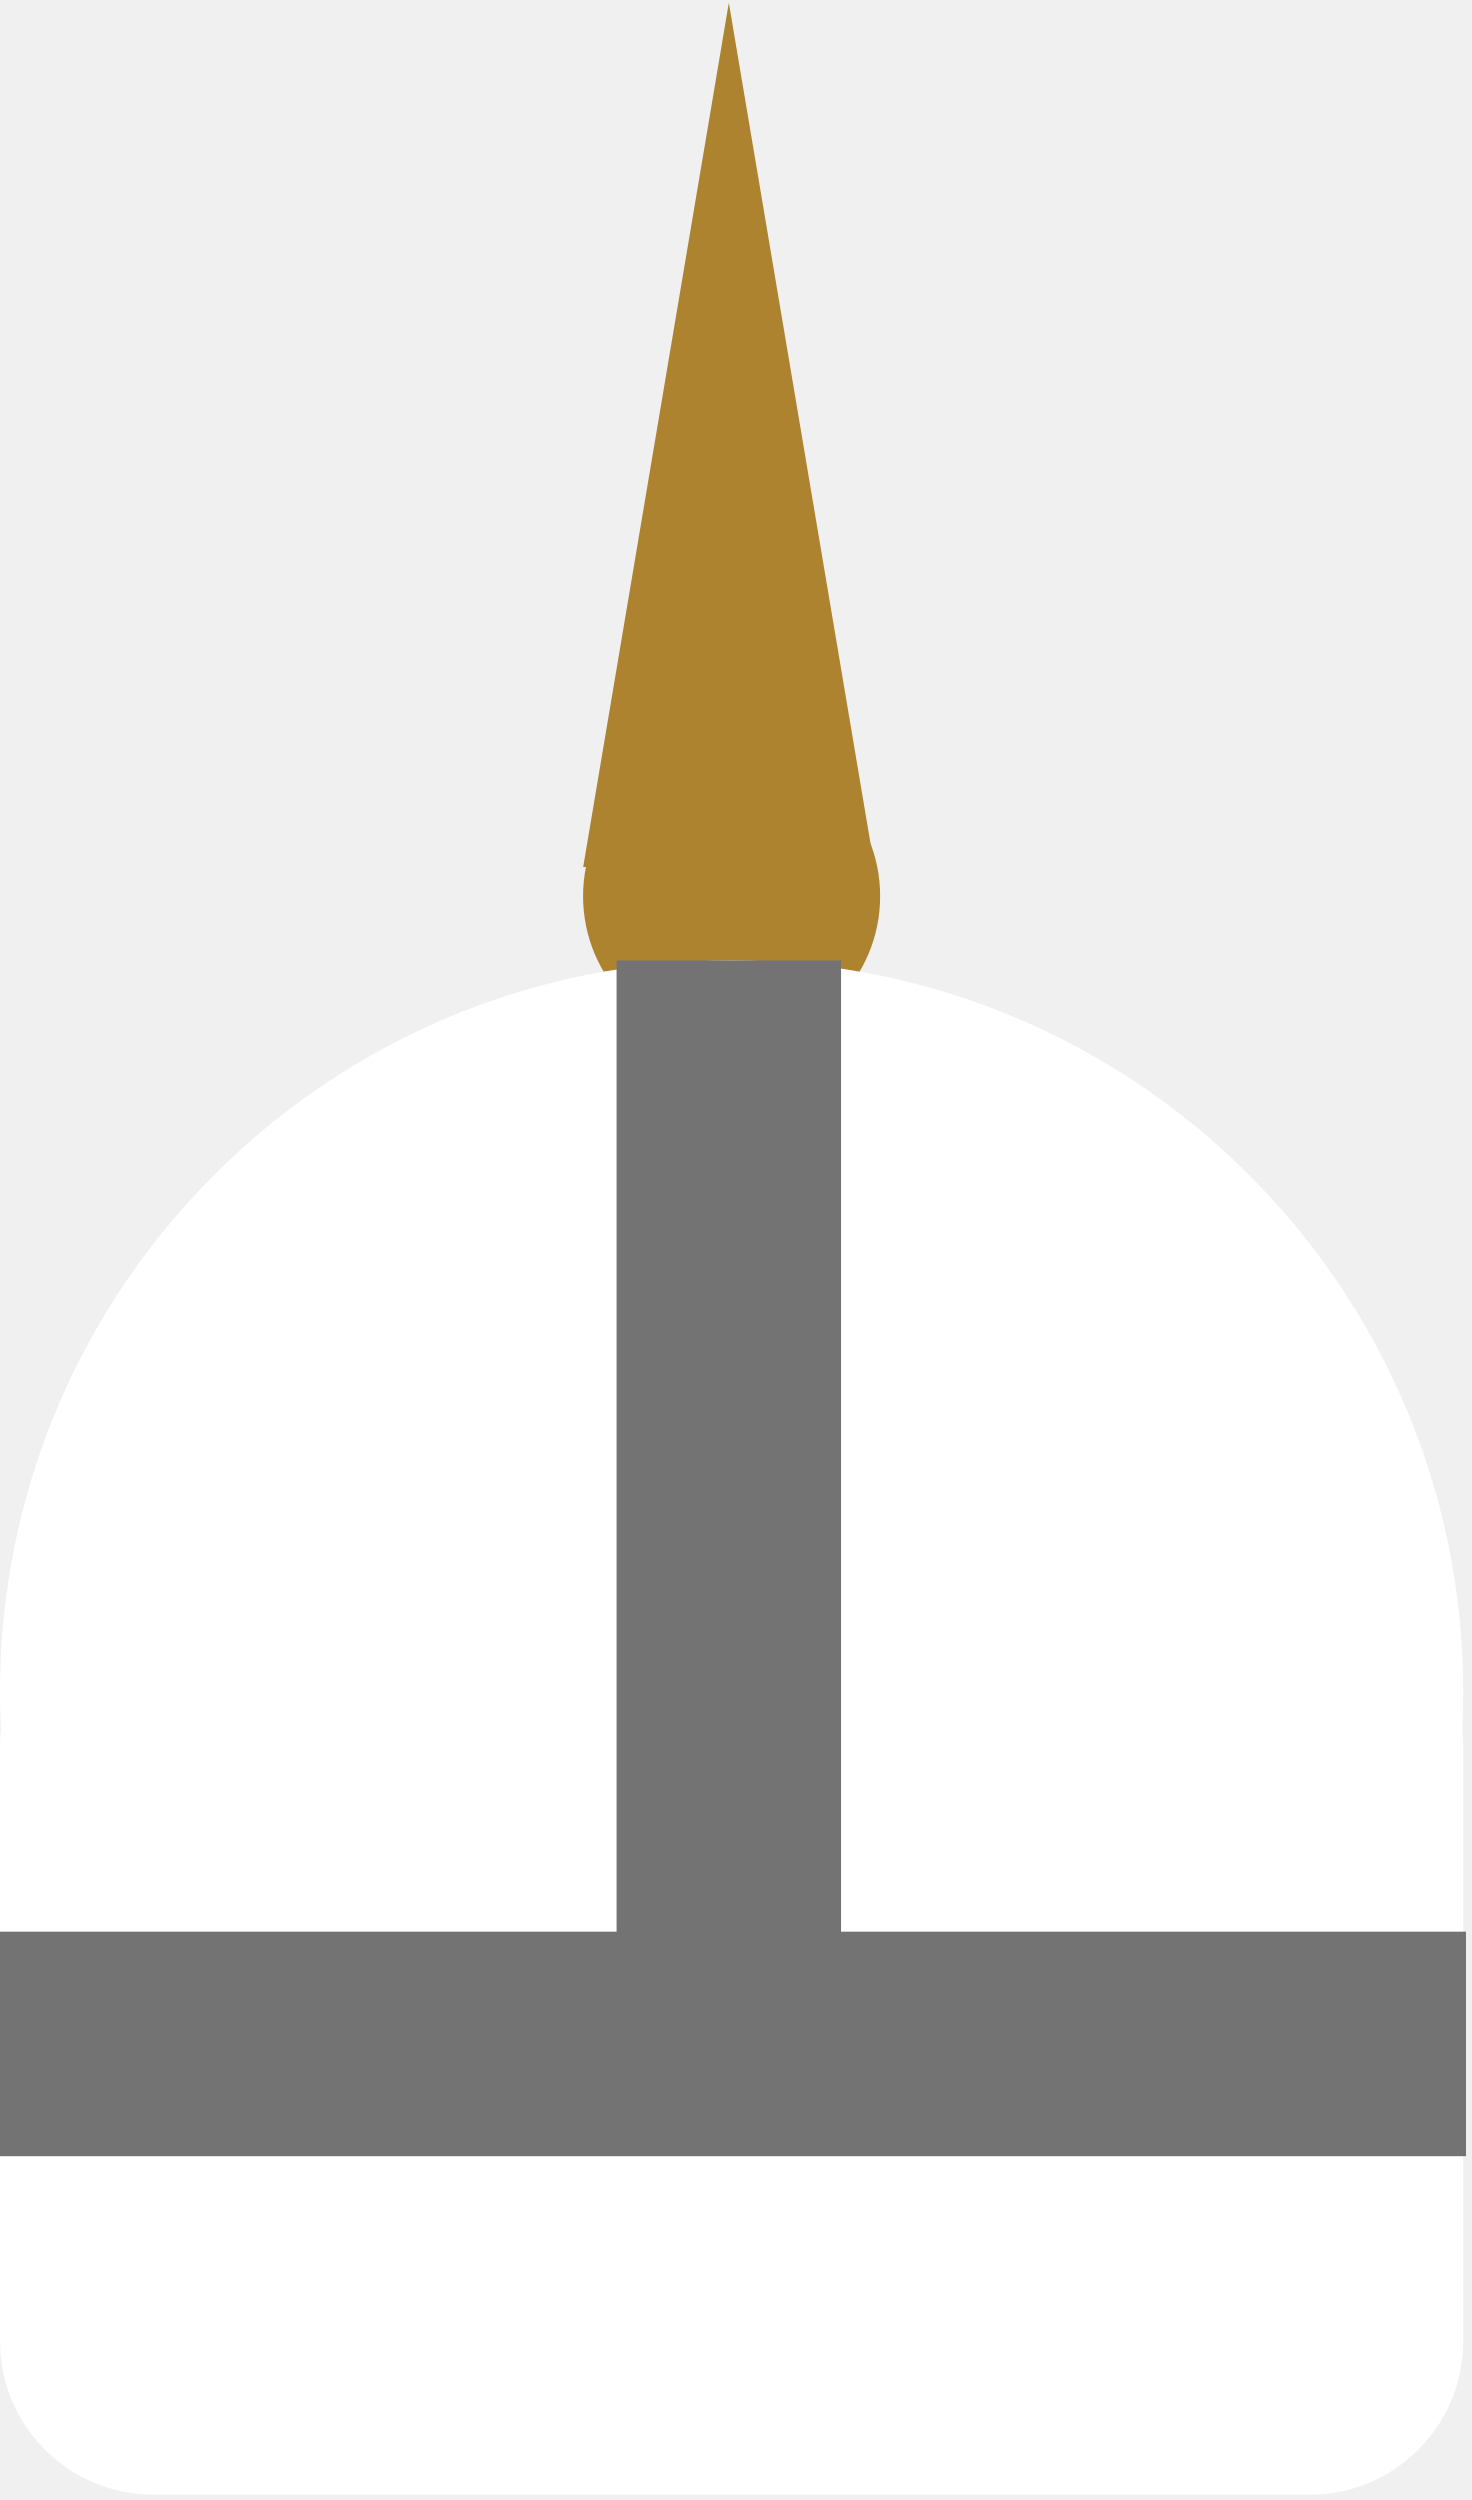
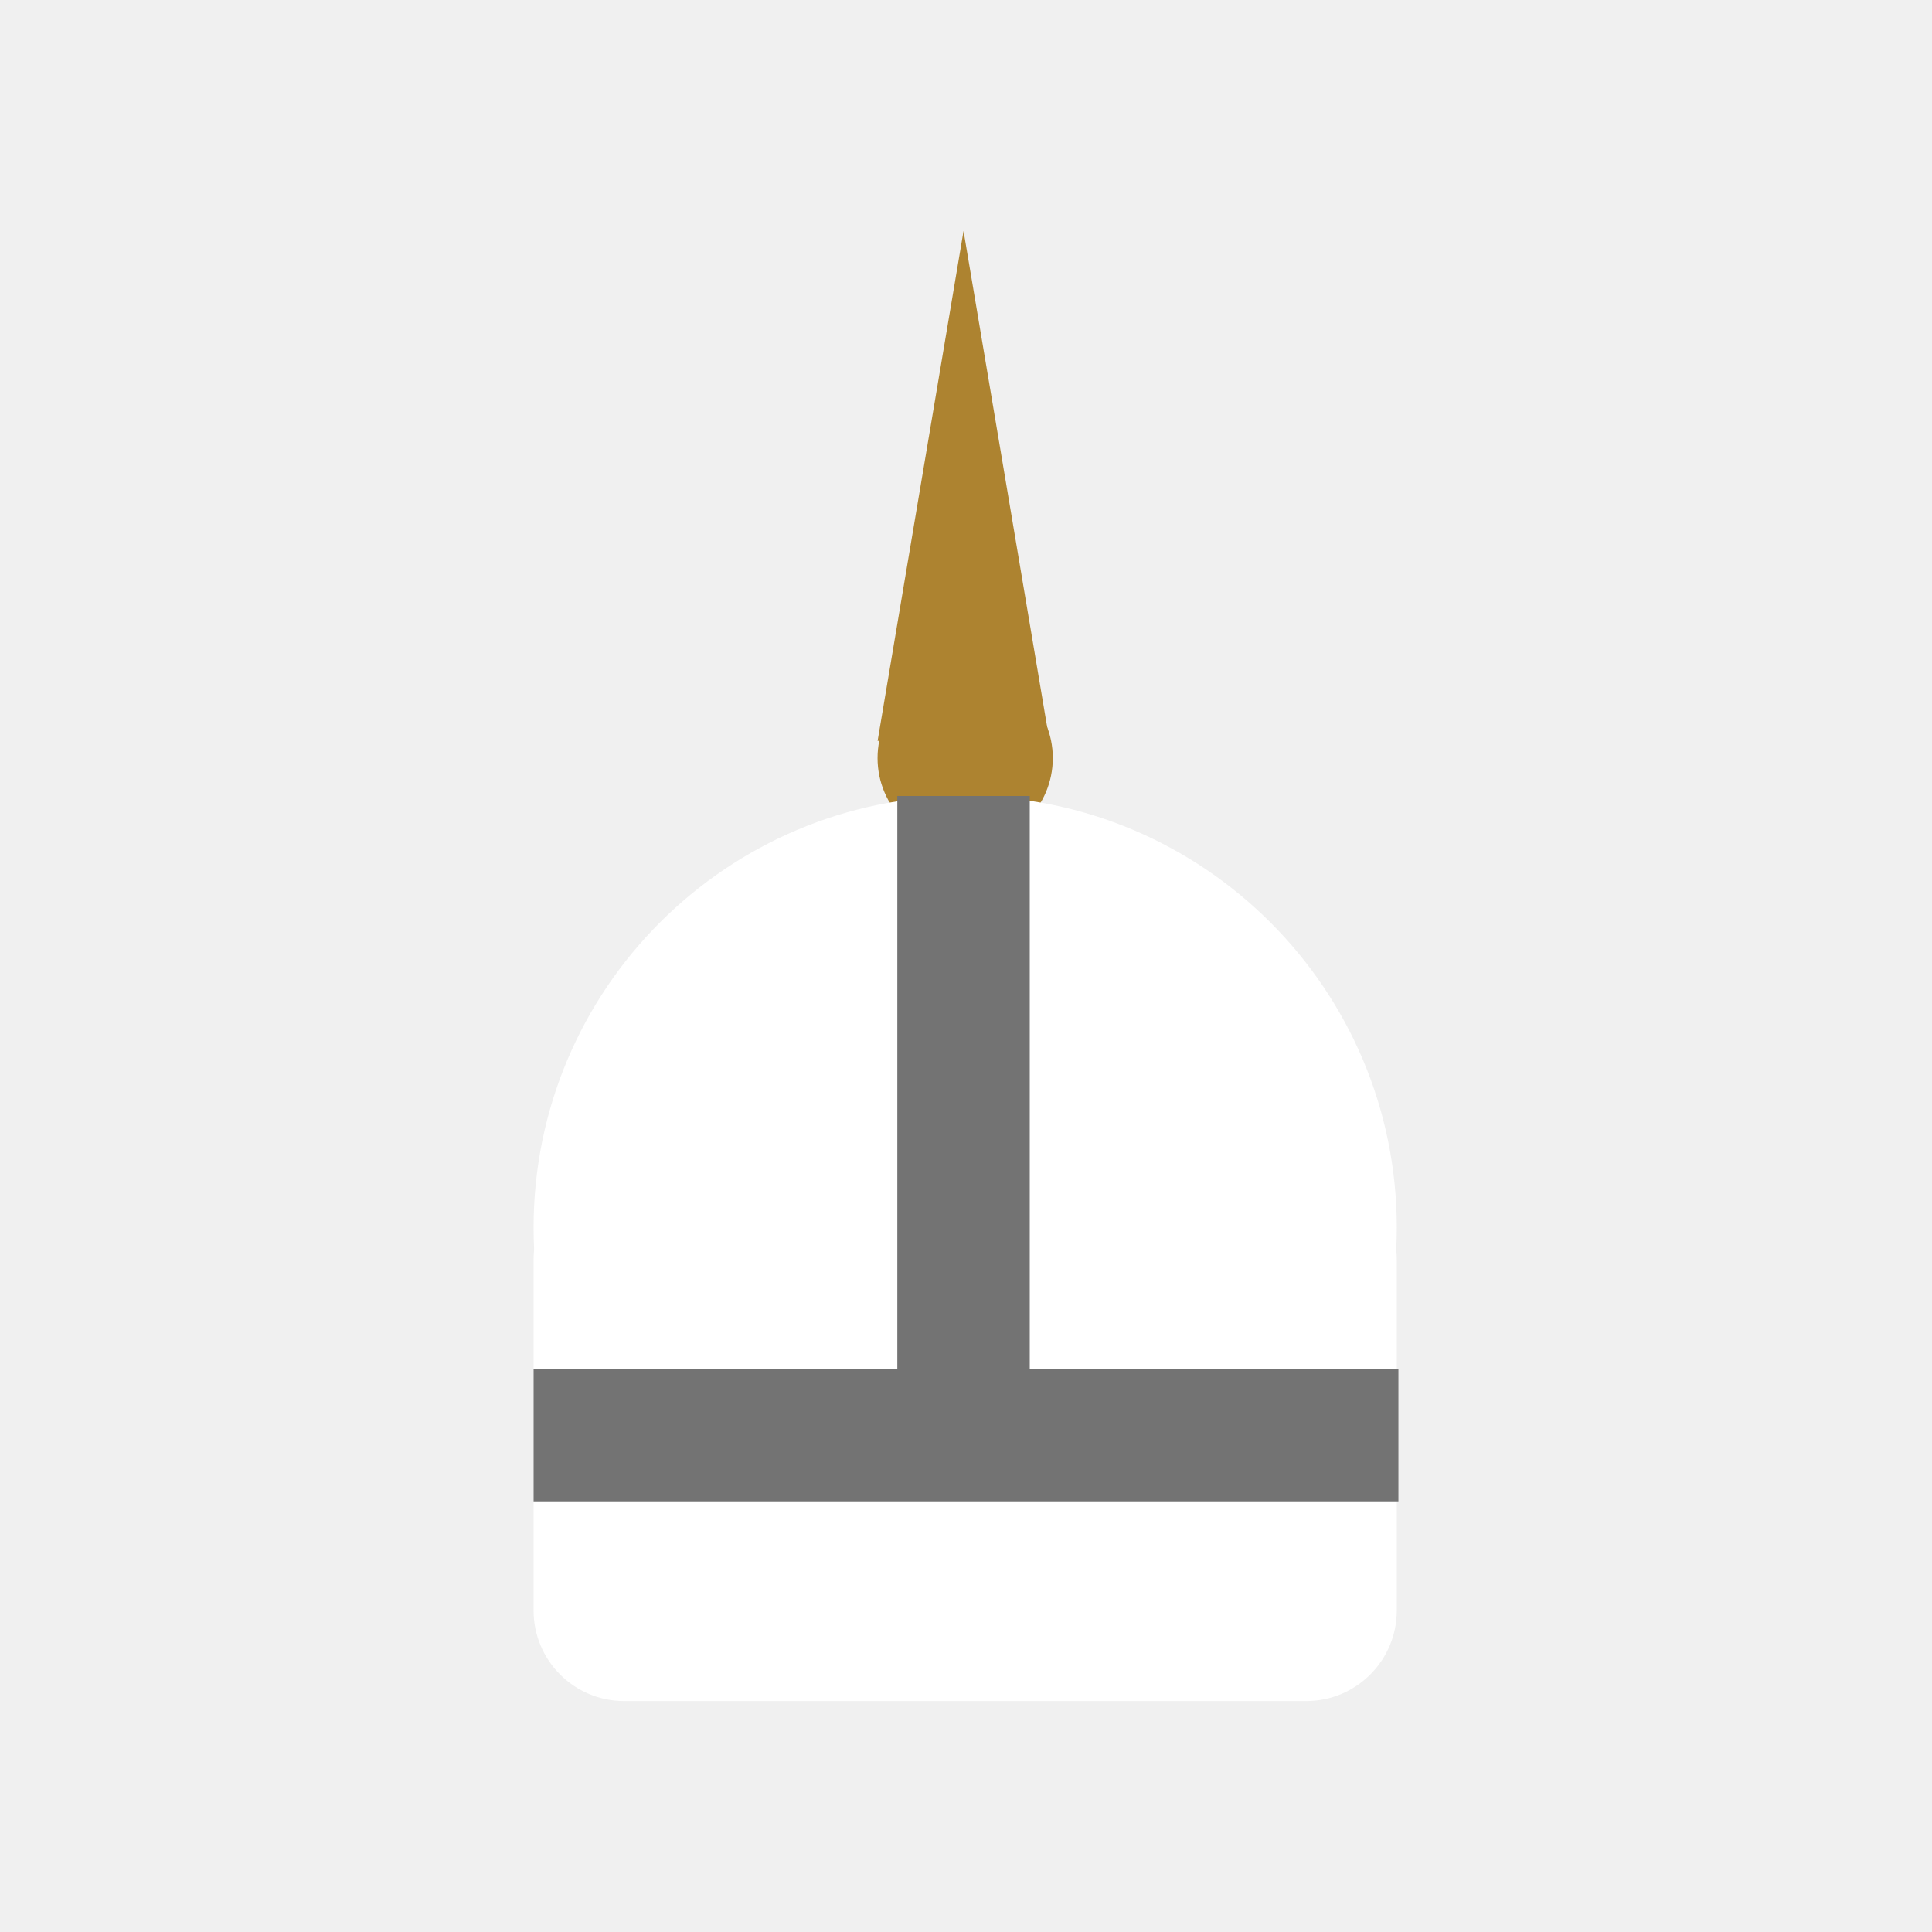
- <svg xmlns="http://www.w3.org/2000/svg" width="459" zoomAndPan="magnify" viewBox="0 0 344.25 585" height="780" preserveAspectRatio="xMidYMid meet" version="1.0">
+ <svg xmlns="http://www.w3.org/2000/svg" width="1024" zoomAndPan="magnify" viewBox="0 0 768 768" height="1024" preserveAspectRatio="xMidYMid meet" version="1.0">
  <defs>
-     <clipPath id="1051a03343">
-       <path d="M 136.438 174.953 L 205.953 174.953 L 205.953 244.469 L 136.438 244.469 Z M 136.438 174.953 " clip-rule="nonzero" />
+     <clipPath id="73976f98ec">
+       <path d="M 348.84 266.504 L 418.508 266.504 L 418.508 336.172 L 348.84 336.172 Z M 348.84 266.504 " clip-rule="nonzero" />
    </clipPath>
-     <clipPath id="4c633da846">
-       <path d="M 171.195 174.953 C 152 174.953 136.438 190.516 136.438 209.711 C 136.438 228.906 152 244.469 171.195 244.469 C 190.395 244.469 205.953 228.906 205.953 209.711 C 205.953 190.516 190.395 174.953 171.195 174.953 Z M 171.195 174.953 " clip-rule="nonzero" />
+     <clipPath id="b66f1de524">
+       <path d="M 383.676 266.504 C 364.438 266.504 348.84 282.102 348.84 301.34 C 348.84 320.578 364.438 336.172 383.676 336.172 C 402.914 336.172 418.508 320.578 418.508 301.34 C 418.508 282.102 402.914 266.504 383.676 266.504 Z M 383.676 266.504 " clip-rule="nonzero" />
    </clipPath>
-     <clipPath id="05df7d7040">
-       <path d="M 0 224.754 L 342.395 224.754 L 342.395 567.148 L 0 567.148 Z M 0 224.754 " clip-rule="nonzero" />
+     <clipPath id="b37772fc0b">
+       <path d="M 212.105 316.418 L 555.246 316.418 L 555.246 659.555 L 212.105 659.555 Z M 212.105 316.418 " clip-rule="nonzero" />
    </clipPath>
-     <clipPath id="ac30d24bfc">
-       <path d="M 171.195 224.754 C 76.648 224.754 0 301.402 0 395.953 C 0 490.5 76.648 567.148 171.195 567.148 C 265.746 567.148 342.395 490.5 342.395 395.953 C 342.395 301.402 265.746 224.754 171.195 224.754 Z M 171.195 224.754 " clip-rule="nonzero" />
+     <clipPath id="e13ae0fd73">
+       <path d="M 383.676 316.418 C 288.922 316.418 212.105 393.23 212.105 487.984 C 212.105 582.742 288.922 659.555 383.676 659.555 C 478.43 659.555 555.246 582.742 555.246 487.984 C 555.246 393.23 478.43 316.418 383.676 316.418 Z M 383.676 316.418 " clip-rule="nonzero" />
    </clipPath>
-     <clipPath id="15cf4071ca">
-       <path d="M 0 372.812 L 342.773 372.812 L 342.773 583.75 L 0 583.75 Z M 0 372.812 " clip-rule="nonzero" />
+     <clipPath id="042db02223">
+       <path d="M 212.105 464.793 L 555.629 464.793 L 555.629 676.191 L 212.105 676.191 Z M 212.105 464.793 " clip-rule="nonzero" />
    </clipPath>
-     <clipPath id="1455f333b8">
-       <path d="M 35.922 372.812 L 306.473 372.812 C 326.309 372.812 342.395 388.895 342.395 408.734 L 342.395 547.828 C 342.395 567.668 326.309 583.75 306.473 583.75 L 35.922 583.75 C 16.082 583.75 0 567.668 0 547.828 L 0 408.734 C 0 388.895 16.082 372.812 35.922 372.812 Z M 35.922 372.812 " clip-rule="nonzero" />
+     <clipPath id="2d9dfc58d5">
+       <path d="M 248.105 464.793 L 519.246 464.793 C 539.125 464.793 555.246 480.91 555.246 500.793 L 555.246 640.191 C 555.246 660.074 539.125 676.191 519.246 676.191 L 248.105 676.191 C 228.223 676.191 212.105 660.074 212.105 640.191 L 212.105 500.793 C 212.105 480.91 228.223 464.793 248.105 464.793 Z M 248.105 464.793 " clip-rule="nonzero" />
    </clipPath>
-     <clipPath id="70a31936b3">
-       <path d="M 136.438 0.637 L 204.656 0.637 L 204.656 203 L 136.438 203 Z M 136.438 0.637 " clip-rule="nonzero" />
+     <clipPath id="814bf1df5f">
+       <path d="M 348.84 91.809 L 417.211 91.809 L 417.211 294.773 L 348.84 294.773 Z M 348.84 91.809 " clip-rule="nonzero" />
    </clipPath>
-     <clipPath id="815049767f">
-       <path d="M 170.547 0.637 L 204.656 203.023 L 136.438 203.023 Z M 170.547 0.637 " clip-rule="nonzero" />
+     <clipPath id="b827fa362c">
+       <path d="M 383.023 91.809 L 417.211 294.637 L 348.84 294.637 Z M 383.023 91.809 " clip-rule="nonzero" />
    </clipPath>
-     <clipPath id="a771e339be">
-       <path d="M 0 452.016 L 343.043 452.016 L 343.043 504.543 L 0 504.543 Z M 0 452.016 " clip-rule="nonzero" />
+     <clipPath id="0bdee8e1e4">
+       <path d="M 212.105 544.172 L 555.895 544.172 L 555.895 596.812 L 212.105 596.812 Z M 212.105 544.172 " clip-rule="nonzero" />
    </clipPath>
-     <clipPath id="f30c09c527">
-       <path d="M 144.277 224.75 L 196.805 224.75 L 196.805 478.273 L 144.277 478.273 Z M 144.277 224.75 " clip-rule="nonzero" />
+     <clipPath id="9671930e49">
+       <path d="M 356.699 316.41 L 409.34 316.41 L 409.34 570.488 L 356.699 570.488 Z M 356.699 316.41 " clip-rule="nonzero" />
    </clipPath>
  </defs>
-   <g clip-path="url(#1051a03343)">
-     <g clip-path="url(#4c633da846)">
-       <path fill="#ad8330" d="M 136.438 174.953 L 205.953 174.953 L 205.953 244.469 L 136.438 244.469 Z M 136.438 174.953 " fill-opacity="1" fill-rule="nonzero" />
+   <g clip-path="url(#73976f98ec)">
+     <g clip-path="url(#b66f1de524)">
+       <path fill="#ad8330" d="M 348.84 266.504 L 418.508 266.504 L 418.508 336.172 L 348.84 336.172 Z M 348.84 266.504 " fill-opacity="1" fill-rule="nonzero" />
    </g>
  </g>
-   <g clip-path="url(#05df7d7040)">
-     <g clip-path="url(#ac30d24bfc)">
-       <path fill="#ffffff" d="M 0 224.754 L 342.395 224.754 L 342.395 567.148 L 0 567.148 Z M 0 224.754 " fill-opacity="1" fill-rule="nonzero" />
+   <g clip-path="url(#b37772fc0b)">
+     <g clip-path="url(#e13ae0fd73)">
+       <path fill="#ffffff" d="M 212.105 316.418 L 555.246 316.418 L 555.246 659.555 L 212.105 659.555 Z M 212.105 316.418 " fill-opacity="1" fill-rule="nonzero" />
    </g>
  </g>
-   <g clip-path="url(#15cf4071ca)">
-     <g clip-path="url(#1455f333b8)">
-       <path fill="#ffffff" d="M 0 372.812 L 342.773 372.812 L 342.773 583.75 L 0 583.75 Z M 0 372.812 " fill-opacity="1" fill-rule="nonzero" />
+   <g clip-path="url(#042db02223)">
+     <g clip-path="url(#2d9dfc58d5)">
+       <path fill="#ffffff" d="M 212.105 464.793 L 555.629 464.793 L 555.629 676.191 L 212.105 676.191 Z M 212.105 464.793 " fill-opacity="1" fill-rule="nonzero" />
    </g>
  </g>
-   <g clip-path="url(#70a31936b3)">
-     <g clip-path="url(#815049767f)">
-       <path fill="#ad8330" d="M 136.438 0.637 L 204.656 0.637 L 204.656 202.895 L 136.438 202.895 Z M 136.438 0.637 " fill-opacity="1" fill-rule="nonzero" />
+   <g clip-path="url(#814bf1df5f)">
+     <g clip-path="url(#b827fa362c)">
+       <path fill="#ad8330" d="M 348.84 91.809 L 417.211 91.809 L 417.211 294.508 L 348.84 294.508 Z M 348.84 91.809 " fill-opacity="1" fill-rule="nonzero" />
    </g>
  </g>
-   <g clip-path="url(#a771e339be)">
-     <path fill="#737373" d="M 0 452.016 L 343.062 452.016 L 343.062 504.543 L 0 504.543 Z M 0 452.016 " fill-opacity="1" fill-rule="nonzero" />
+   <g clip-path="url(#0bdee8e1e4)">
+     <path fill="#737373" d="M 212.105 544.172 L 555.914 544.172 L 555.914 596.812 L 212.105 596.812 Z M 212.105 544.172 " fill-opacity="1" fill-rule="nonzero" />
  </g>
-   <g clip-path="url(#f30c09c527)">
-     <path fill="#737373" d="M 196.805 224.75 L 196.805 478.355 L 144.277 478.355 L 144.277 224.75 Z M 196.805 224.75 " fill-opacity="1" fill-rule="nonzero" />
+   <g clip-path="url(#9671930e49)">
+     <path fill="#737373" d="M 409.34 316.41 L 409.34 570.566 L 356.699 570.566 L 356.699 316.41 Z M 409.34 316.41 " fill-opacity="1" fill-rule="nonzero" />
  </g>
</svg>
